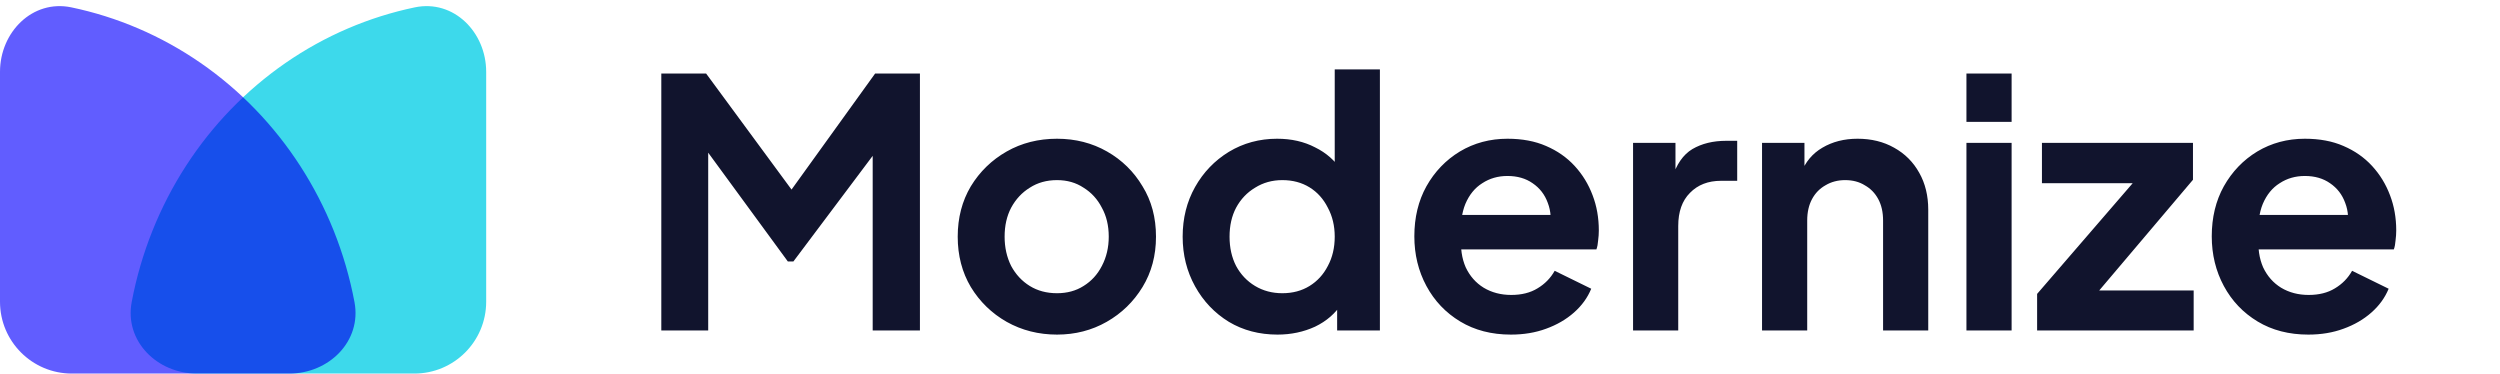
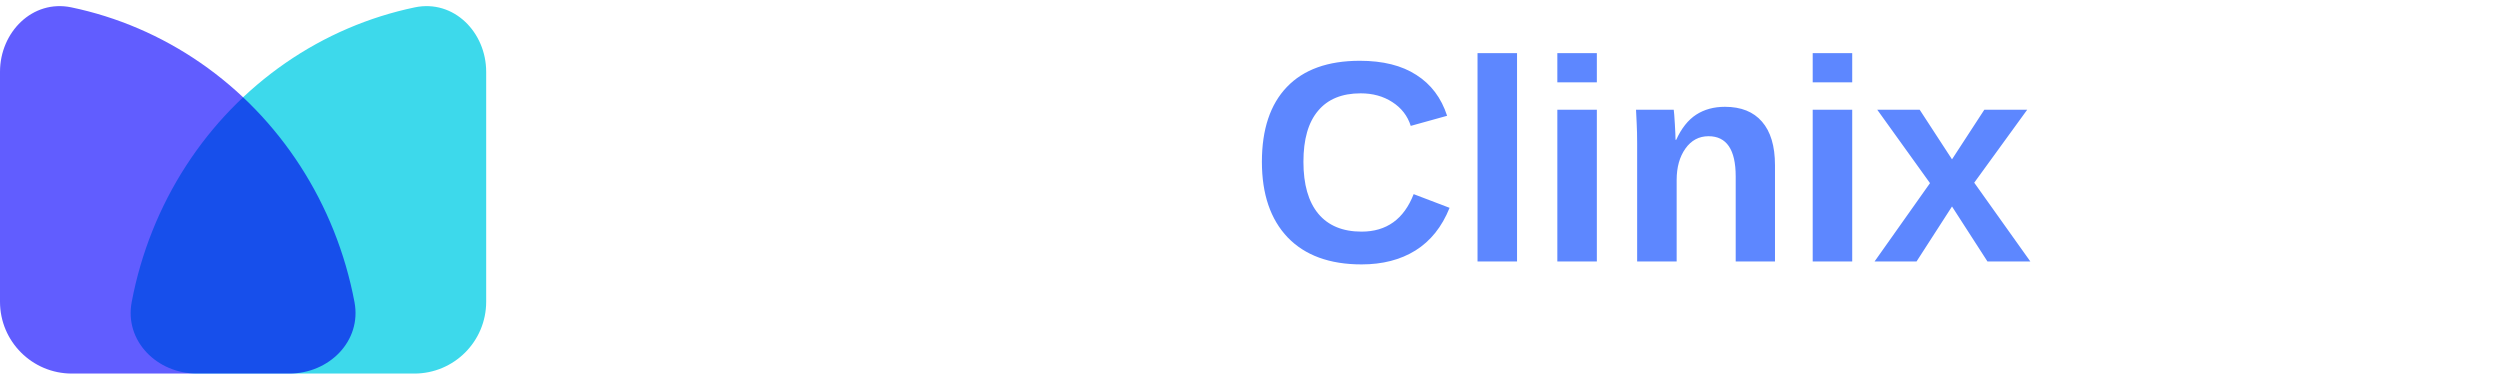
<svg xmlns="http://www.w3.org/2000/svg" width="174" height="26" viewBox="0 0 174 26" fill="none">
-   <path d="M46.027 23V5.12H49.147L55.843 14.216H54.355L60.907 5.12H64.027V23H60.739V8.84L62.011 9.152L55.219 18.2H54.835L48.211 9.152L49.291 8.84V23H46.027ZM73.569 23.288C72.289 23.288 71.121 22.992 70.065 22.4C69.025 21.808 68.193 21 67.569 19.976C66.961 18.952 66.657 17.784 66.657 16.472C66.657 15.16 66.961 13.992 67.569 12.968C68.193 11.944 69.025 11.136 70.065 10.544C71.105 9.952 72.273 9.656 73.569 9.656C74.849 9.656 76.009 9.952 77.049 10.544C78.089 11.136 78.913 11.944 79.521 12.968C80.145 13.976 80.457 15.144 80.457 16.472C80.457 17.784 80.145 18.952 79.521 19.976C78.897 21 78.065 21.808 77.025 22.4C75.985 22.992 74.833 23.288 73.569 23.288ZM73.569 20.408C74.273 20.408 74.889 20.24 75.417 19.904C75.961 19.568 76.385 19.104 76.689 18.512C77.009 17.904 77.169 17.224 77.169 16.472C77.169 15.704 77.009 15.032 76.689 14.456C76.385 13.864 75.961 13.4 75.417 13.064C74.889 12.712 74.273 12.536 73.569 12.536C72.849 12.536 72.217 12.712 71.673 13.064C71.129 13.4 70.697 13.864 70.377 14.456C70.073 15.032 69.921 15.704 69.921 16.472C69.921 17.224 70.073 17.904 70.377 18.512C70.697 19.104 71.129 19.568 71.673 19.904C72.217 20.24 72.849 20.408 73.569 20.408ZM88.913 23.288C87.649 23.288 86.521 22.992 85.529 22.4C84.537 21.792 83.753 20.968 83.177 19.928C82.601 18.888 82.313 17.736 82.313 16.472C82.313 15.192 82.601 14.04 83.177 13.016C83.753 11.992 84.537 11.176 85.529 10.568C86.537 9.96 87.657 9.656 88.889 9.656C89.881 9.656 90.761 9.856 91.529 10.256C92.313 10.64 92.929 11.184 93.377 11.888L92.897 12.536V4.832H96.041V23H93.065V20.48L93.401 21.104C92.953 21.808 92.329 22.352 91.529 22.736C90.729 23.104 89.857 23.288 88.913 23.288ZM89.249 20.408C89.969 20.408 90.601 20.24 91.145 19.904C91.689 19.568 92.113 19.104 92.417 18.512C92.737 17.92 92.897 17.24 92.897 16.472C92.897 15.72 92.737 15.048 92.417 14.456C92.113 13.848 91.689 13.376 91.145 13.04C90.601 12.704 89.969 12.536 89.249 12.536C88.545 12.536 87.913 12.712 87.353 13.064C86.793 13.4 86.353 13.864 86.033 14.456C85.729 15.032 85.577 15.704 85.577 16.472C85.577 17.24 85.729 17.92 86.033 18.512C86.353 19.104 86.793 19.568 87.353 19.904C87.913 20.24 88.545 20.408 89.249 20.408ZM105.158 23.288C103.814 23.288 102.638 22.984 101.63 22.376C100.622 21.768 99.838 20.944 99.278 19.904C98.718 18.864 98.438 17.712 98.438 16.448C98.438 15.136 98.718 13.976 99.278 12.968C99.854 11.944 100.63 11.136 101.606 10.544C102.598 9.952 103.702 9.656 104.918 9.656C105.942 9.656 106.838 9.824 107.606 10.16C108.39 10.496 109.054 10.96 109.598 11.552C110.142 12.144 110.558 12.824 110.846 13.592C111.134 14.344 111.278 15.16 111.278 16.04C111.278 16.264 111.262 16.496 111.23 16.736C111.214 16.976 111.174 17.184 111.11 17.36H101.03V14.96H109.334L107.846 16.088C107.99 15.352 107.95 14.696 107.726 14.12C107.518 13.544 107.166 13.088 106.67 12.752C106.19 12.416 105.606 12.248 104.918 12.248C104.262 12.248 103.678 12.416 103.166 12.752C102.654 13.072 102.262 13.552 101.99 14.192C101.734 14.816 101.638 15.576 101.702 16.472C101.638 17.272 101.742 17.984 102.014 18.608C102.302 19.216 102.718 19.688 103.262 20.024C103.822 20.36 104.462 20.528 105.182 20.528C105.902 20.528 106.51 20.376 107.006 20.072C107.518 19.768 107.918 19.36 108.206 18.848L110.75 20.096C110.494 20.72 110.094 21.272 109.55 21.752C109.006 22.232 108.358 22.608 107.606 22.88C106.87 23.152 106.054 23.288 105.158 23.288ZM113.661 23V9.944H116.613V12.848L116.373 12.416C116.677 11.44 117.149 10.76 117.789 10.376C118.445 9.992 119.229 9.8 120.141 9.8H120.909V12.584H119.781C118.885 12.584 118.165 12.864 117.621 13.424C117.077 13.968 116.805 14.736 116.805 15.728V23H113.661ZM122.638 23V9.944H125.59V12.512L125.35 12.056C125.654 11.272 126.15 10.68 126.838 10.28C127.542 9.864 128.358 9.656 129.286 9.656C130.246 9.656 131.094 9.864 131.83 10.28C132.582 10.696 133.166 11.28 133.582 12.032C133.998 12.768 134.206 13.624 134.206 14.6V23H131.062V15.344C131.062 14.768 130.95 14.272 130.726 13.856C130.502 13.44 130.19 13.12 129.79 12.896C129.406 12.656 128.95 12.536 128.422 12.536C127.91 12.536 127.454 12.656 127.054 12.896C126.654 13.12 126.342 13.44 126.118 13.856C125.894 14.272 125.782 14.768 125.782 15.344V23H122.638ZM136.864 23V9.944H140.008V23H136.864ZM136.864 8.48V5.12H140.008V8.48H136.864ZM141.783 23V20.456L149.367 11.672L149.847 12.752H142.119V9.944H152.631V12.512L145.191 21.296L144.711 20.216H152.679V23H141.783ZM160.658 23.288C159.314 23.288 158.138 22.984 157.13 22.376C156.122 21.768 155.338 20.944 154.778 19.904C154.218 18.864 153.938 17.712 153.938 16.448C153.938 15.136 154.218 13.976 154.778 12.968C155.354 11.944 156.13 11.136 157.106 10.544C158.098 9.952 159.202 9.656 160.418 9.656C161.442 9.656 162.338 9.824 163.106 10.16C163.89 10.496 164.554 10.96 165.098 11.552C165.642 12.144 166.058 12.824 166.346 13.592C166.634 14.344 166.778 15.16 166.778 16.04C166.778 16.264 166.762 16.496 166.73 16.736C166.714 16.976 166.674 17.184 166.61 17.36H156.53V14.96H164.834L163.346 16.088C163.49 15.352 163.45 14.696 163.226 14.12C163.018 13.544 162.666 13.088 162.17 12.752C161.69 12.416 161.106 12.248 160.418 12.248C159.762 12.248 159.178 12.416 158.666 12.752C158.154 13.072 157.762 13.552 157.49 14.192C157.234 14.816 157.138 15.576 157.202 16.472C157.138 17.272 157.242 17.984 157.514 18.608C157.802 19.216 158.218 19.688 158.762 20.024C159.322 20.36 159.962 20.528 160.682 20.528C161.402 20.528 162.01 20.376 162.506 20.072C163.018 19.768 163.418 19.36 163.706 18.848L166.25 20.096C165.994 20.72 165.594 21.272 165.05 21.752C164.506 22.232 163.858 22.608 163.106 22.88C162.37 23.152 161.554 23.288 160.658 23.288Z" fill="#11142D" />
  <path d="M20.137 26C22.898 26 25.184 23.742 24.673 21.029C24.353 19.327 23.868 17.659 23.224 16.05C21.96 12.896 20.109 10.03 17.774 7.615C15.44 5.201 12.669 3.286 9.619 1.979C8.114 1.334 6.555 0.844 4.965 0.512C2.262 -0.051 0 2.239 0 5V21C0 23.761 2.239 26 5 26H20.137Z" fill="#615DFF" />
  <g style="mix-blend-mode:multiply">
    <path d="M13.701 26C10.94 26 8.654 23.742 9.165 21.029C9.485 19.327 9.97 17.659 10.615 16.05C11.878 12.896 13.729 10.03 16.064 7.615C18.398 5.201 21.169 3.286 24.219 1.979C25.724 1.334 27.283 0.844 28.873 0.512C31.577 -0.051 33.838 2.239 33.838 5V21C33.838 23.761 31.6 26 28.838 26H13.701Z" fill="#3DD9EB" />
+     <text x="50%" y="70%" font-family="Arial, sans-serif" font-size="20" font-weight="bold" fill="#5D87FF" text-anchor="right">Clinix</text>
  </g>
</svg>
